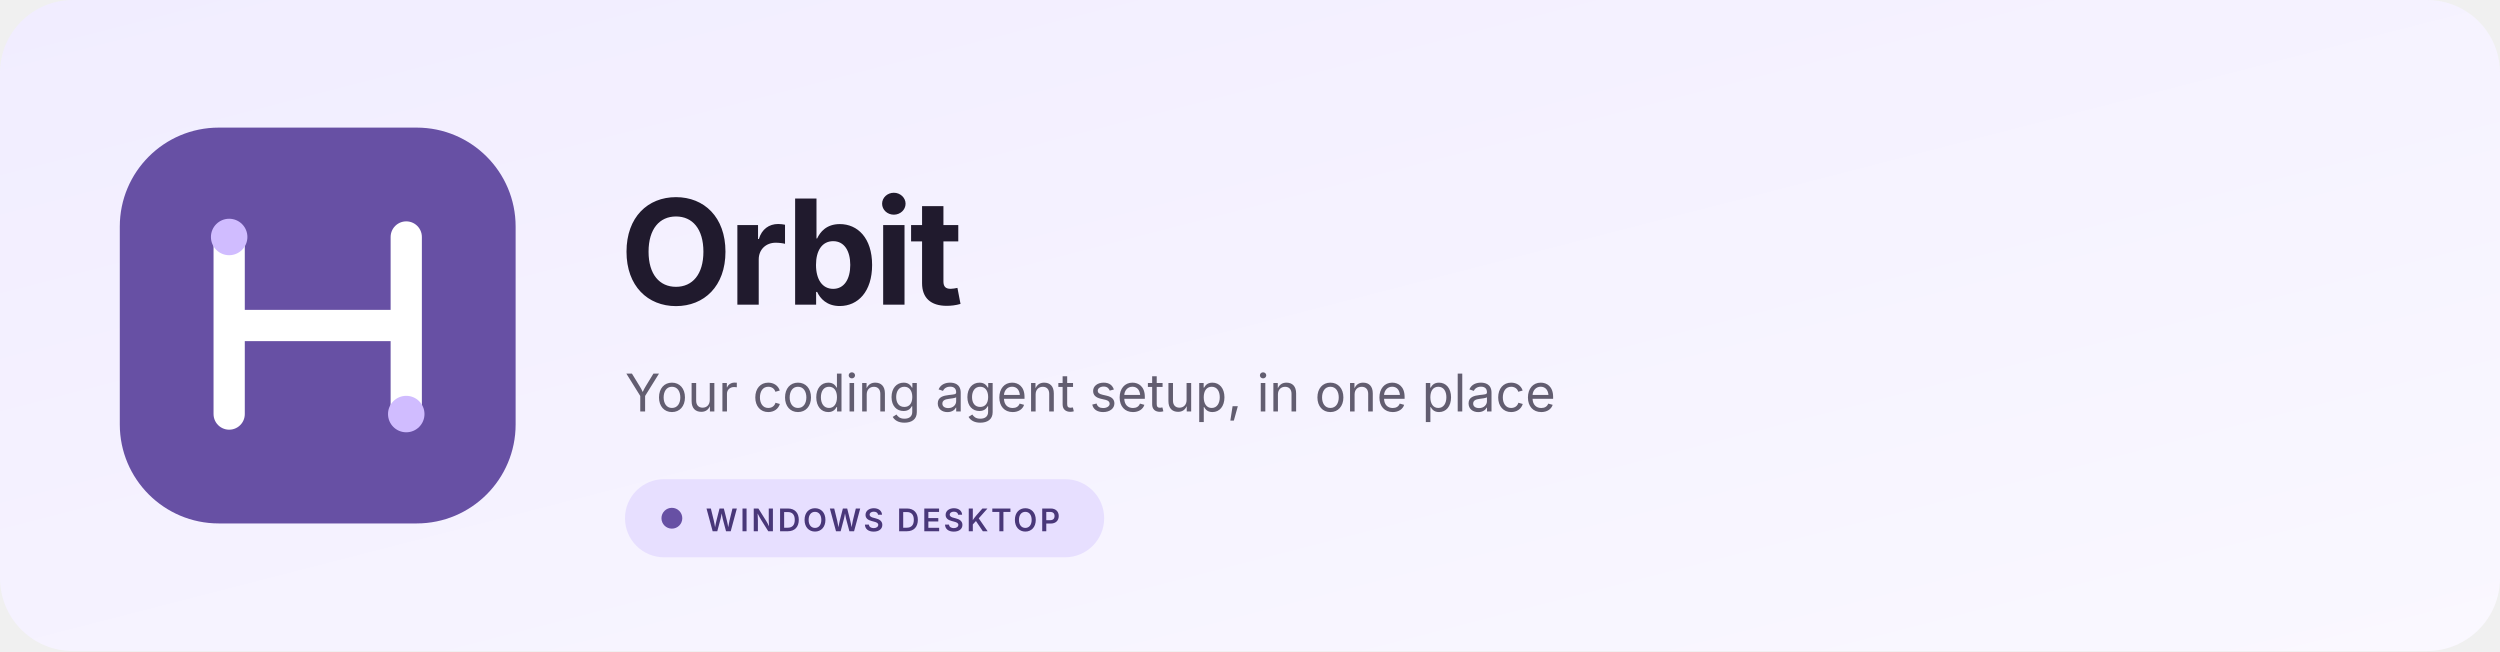
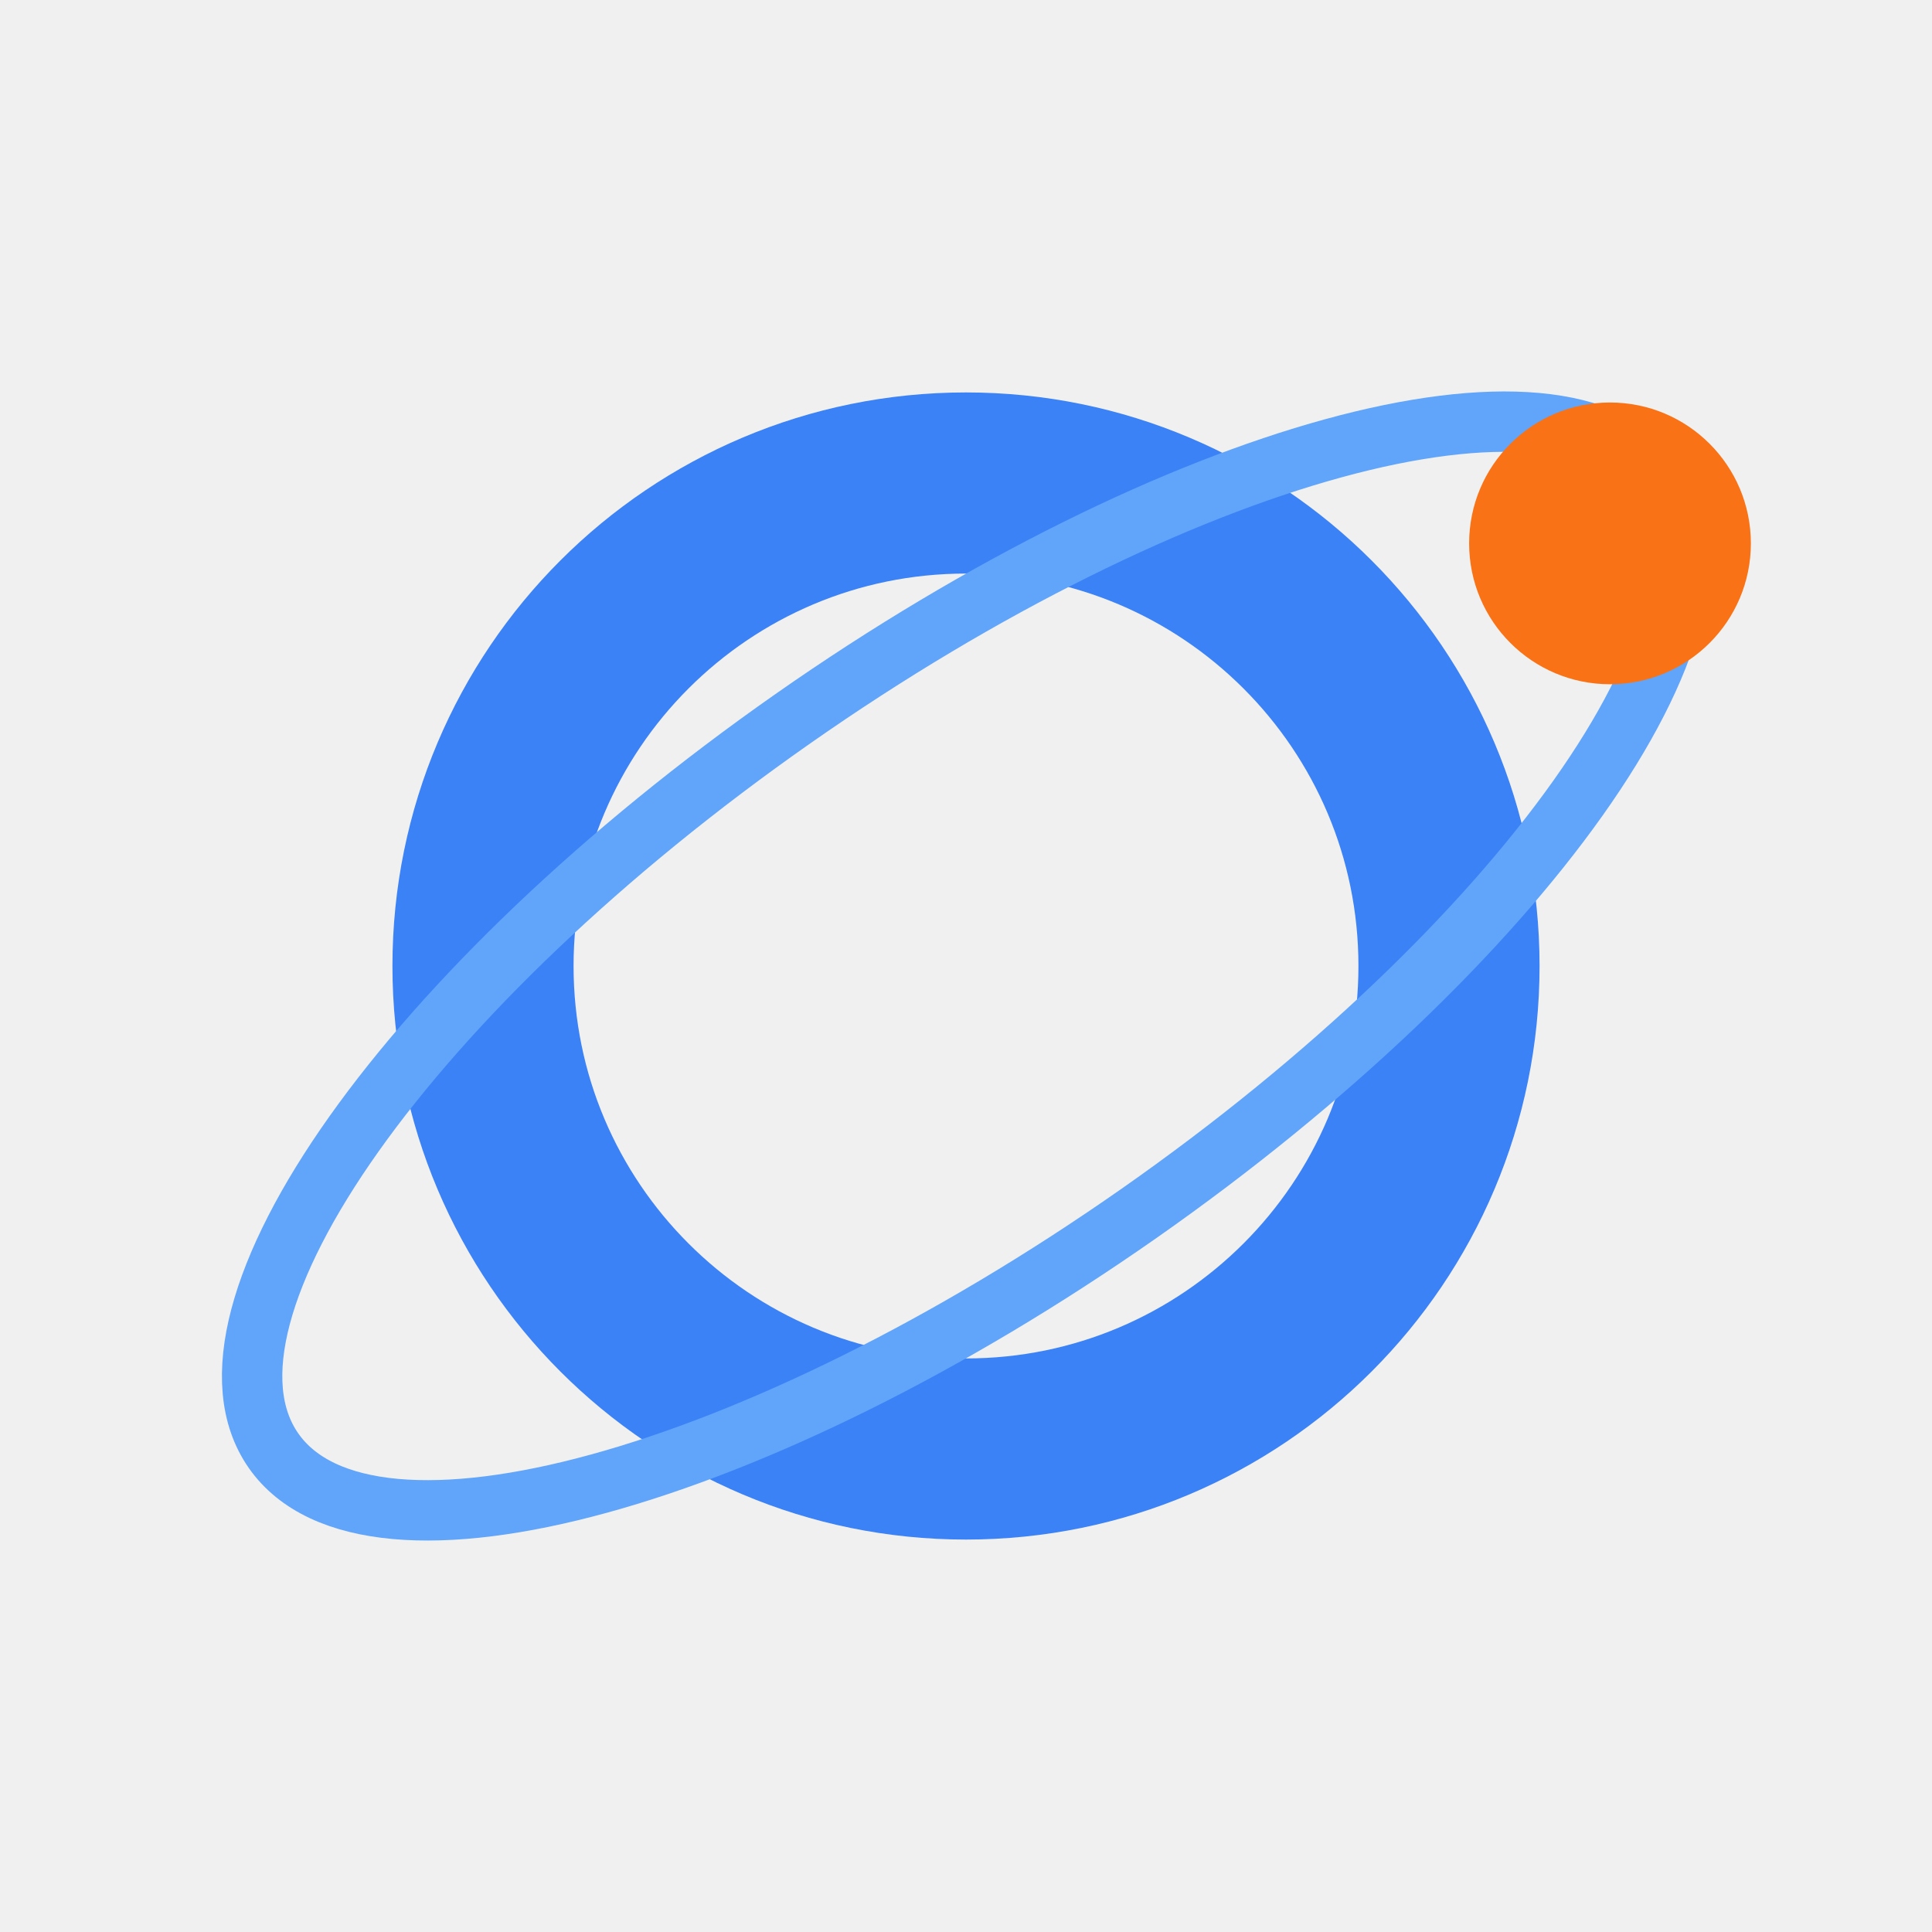
- <svg xmlns="http://www.w3.org/2000/svg" width="960" height="250" viewBox="0 0 960 250" role="img" aria-labelledby="title desc">
-   <defs>
-     <linearGradient id="wash" x1="0" y1="0" x2="1" y2="1">
-       <stop stop-color="#f1edff" />
-       <stop offset="1" stop-color="#faf8ff" />
-     </linearGradient>
-   </defs>
-   <rect width="960" height="250" rx="28" fill="url(#wash)" />
-   <rect x="46" y="49" width="152" height="152" rx="38" fill="#6750a4" />
-   <path d="M88 91v68m68-68v68M89 125h66" fill="none" stroke="#fff" stroke-linecap="round" stroke-width="12" />
-   <circle cx="88" cy="91" r="7" fill="#d0bcff" />
-   <circle cx="156" cy="159" r="7" fill="#d0bcff" />
-   <text x="238" y="117" fill="#201a2d" font-family="Inter,Segoe UI,Arial,sans-serif" font-size="56" font-weight="700" letter-spacing="-1.5">Orbit</text>
-   <text x="240" y="158" fill="#625d70" font-family="Inter,Segoe UI,Arial,sans-serif" font-size="20">Your coding agent setup, in one place</text>
-   <rect x="240" y="184" width="184" height="30" rx="15" fill="#e7dfff" />
-   <circle cx="258" cy="199" r="4" fill="#6750a4" />
-   <text x="271" y="204" fill="#493779" font-family="Inter,Segoe UI,Arial,sans-serif" font-size="12" font-weight="600" letter-spacing="1">WINDOWS DESKTOP</text>
+ <svg xmlns="http://www.w3.org/2000/svg" width="96" height="96" viewBox="0 0 96 96" role="img" aria-labelledby="title">
+   <circle cx="48" cy="48" r="24" fill="none" stroke="#3b82f6" stroke-width="9" />
+   <ellipse cx="48" cy="48" rx="42" ry="15" transform="rotate(-35 48 48)" fill="none" stroke="#60a5fa" stroke-width="3" />
+   <circle cx="80" cy="27" r="7" fill="#f97316" />
</svg>
